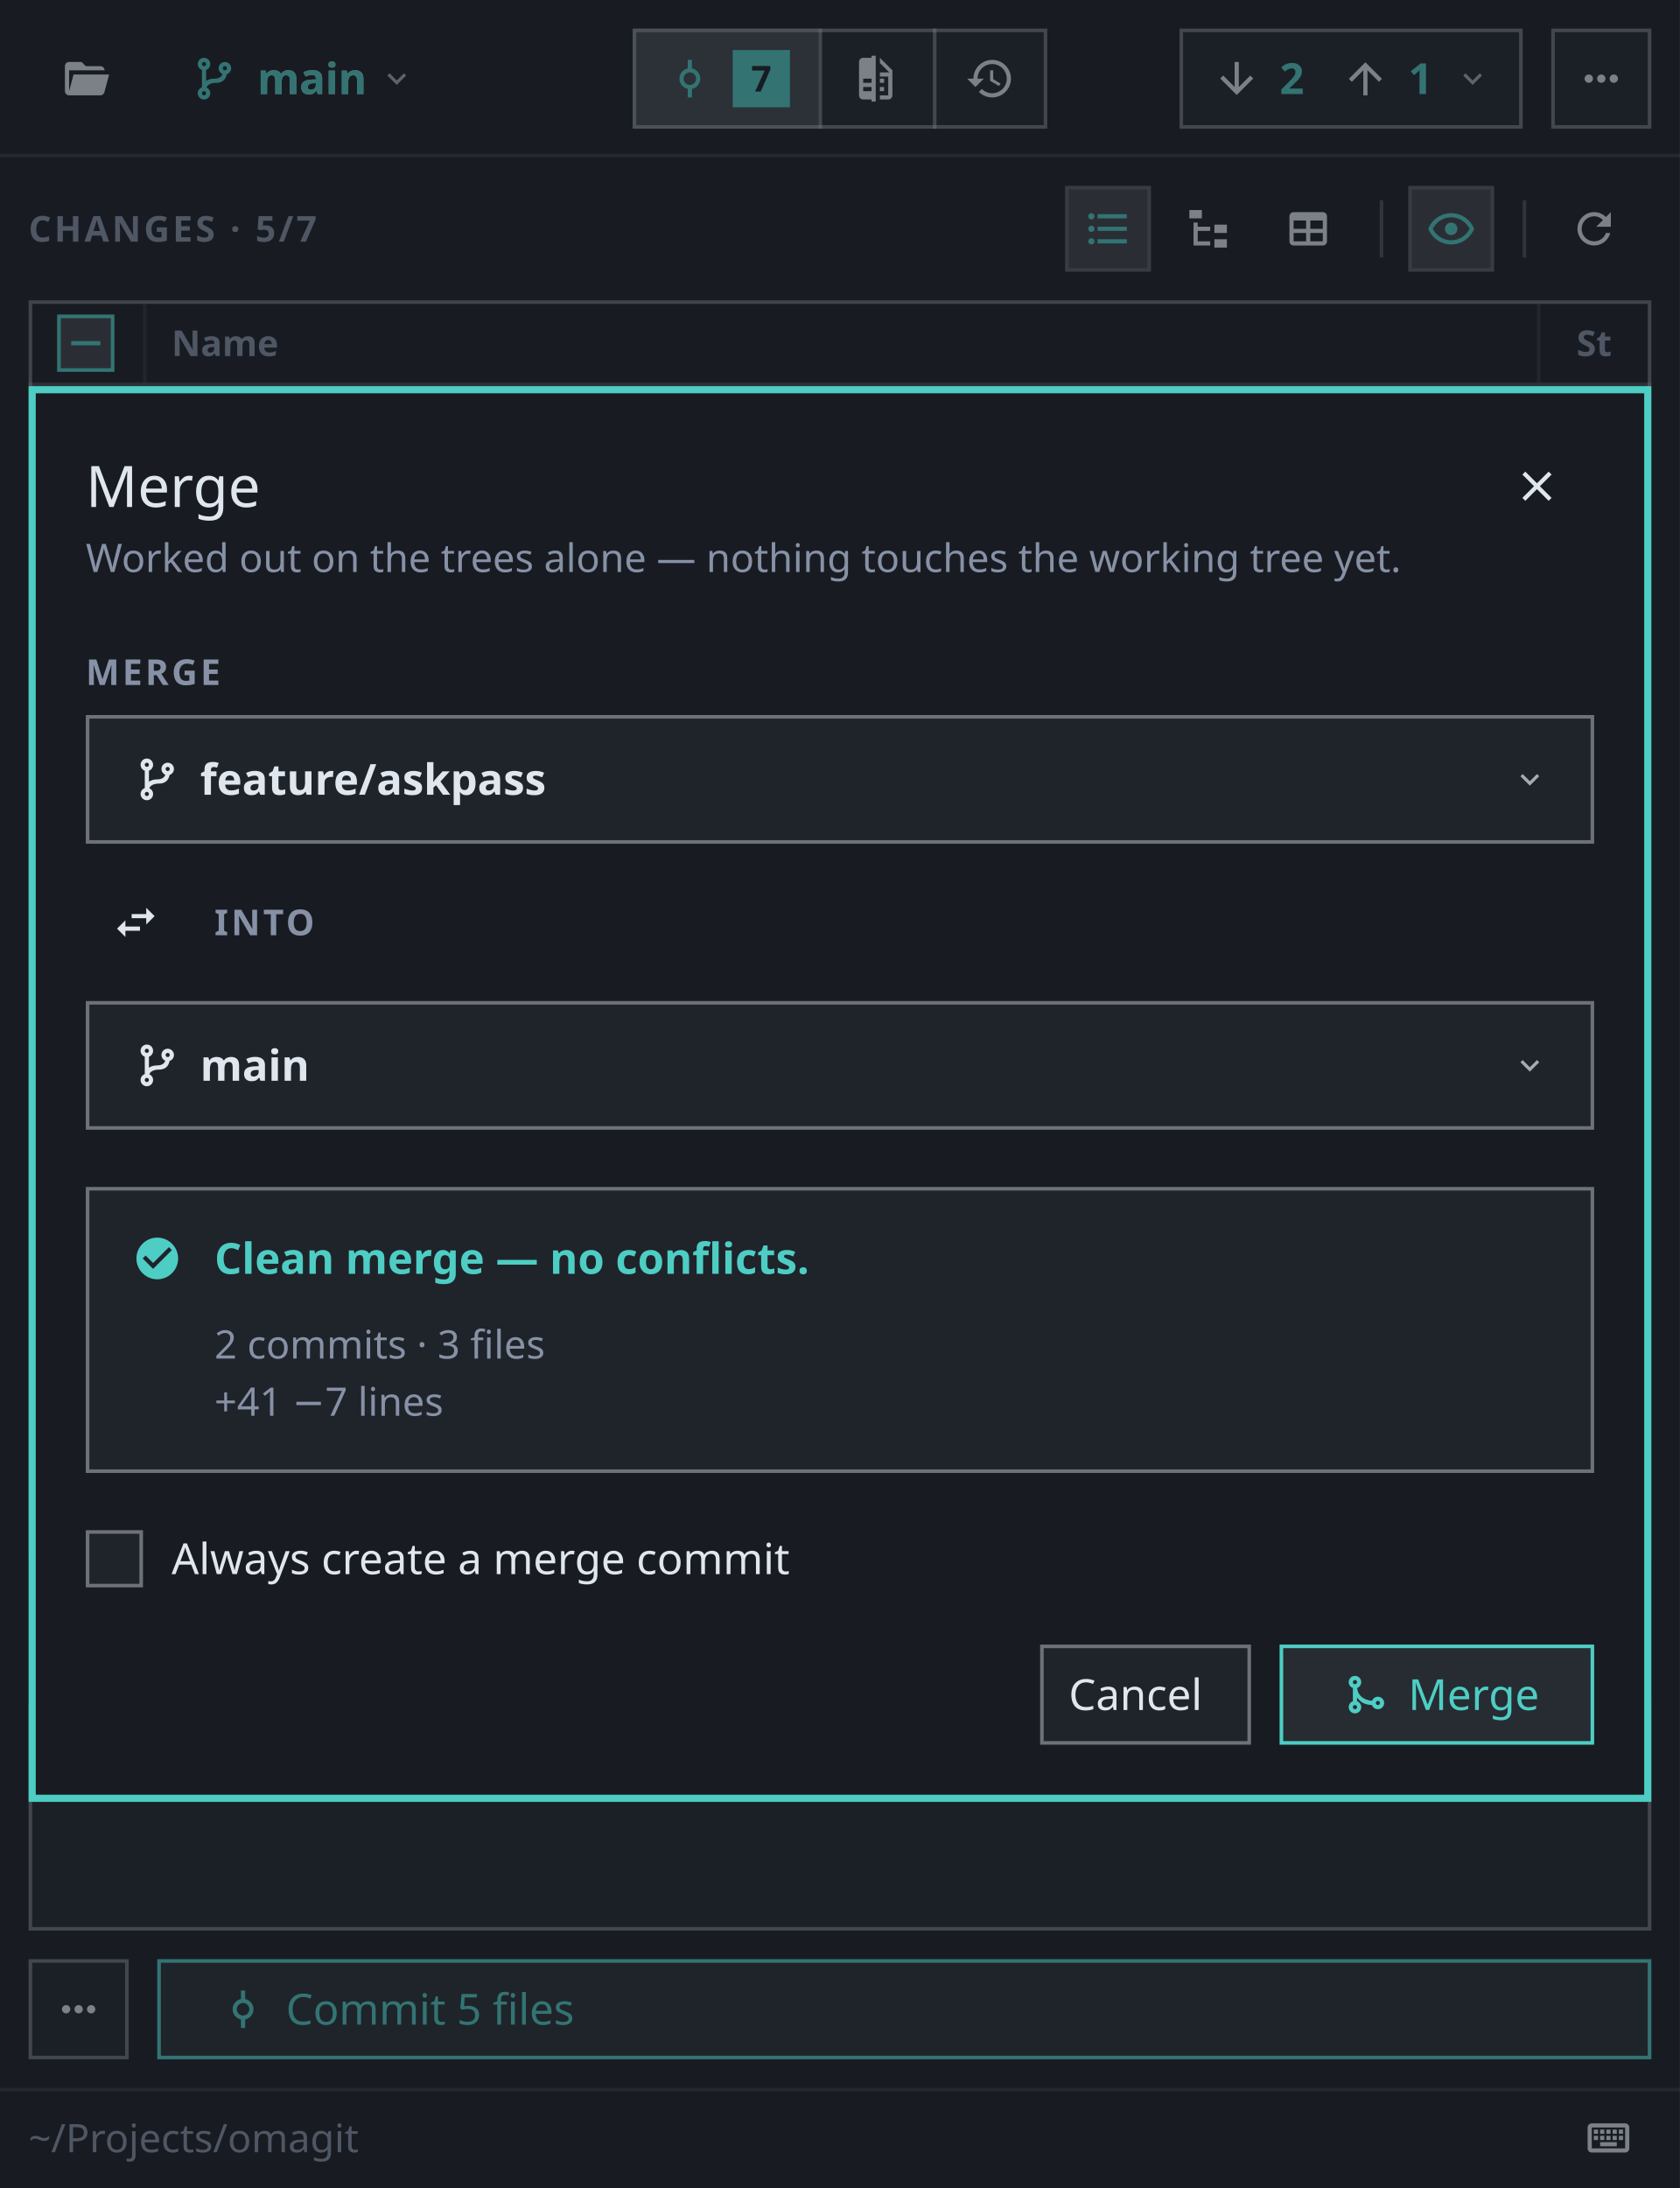
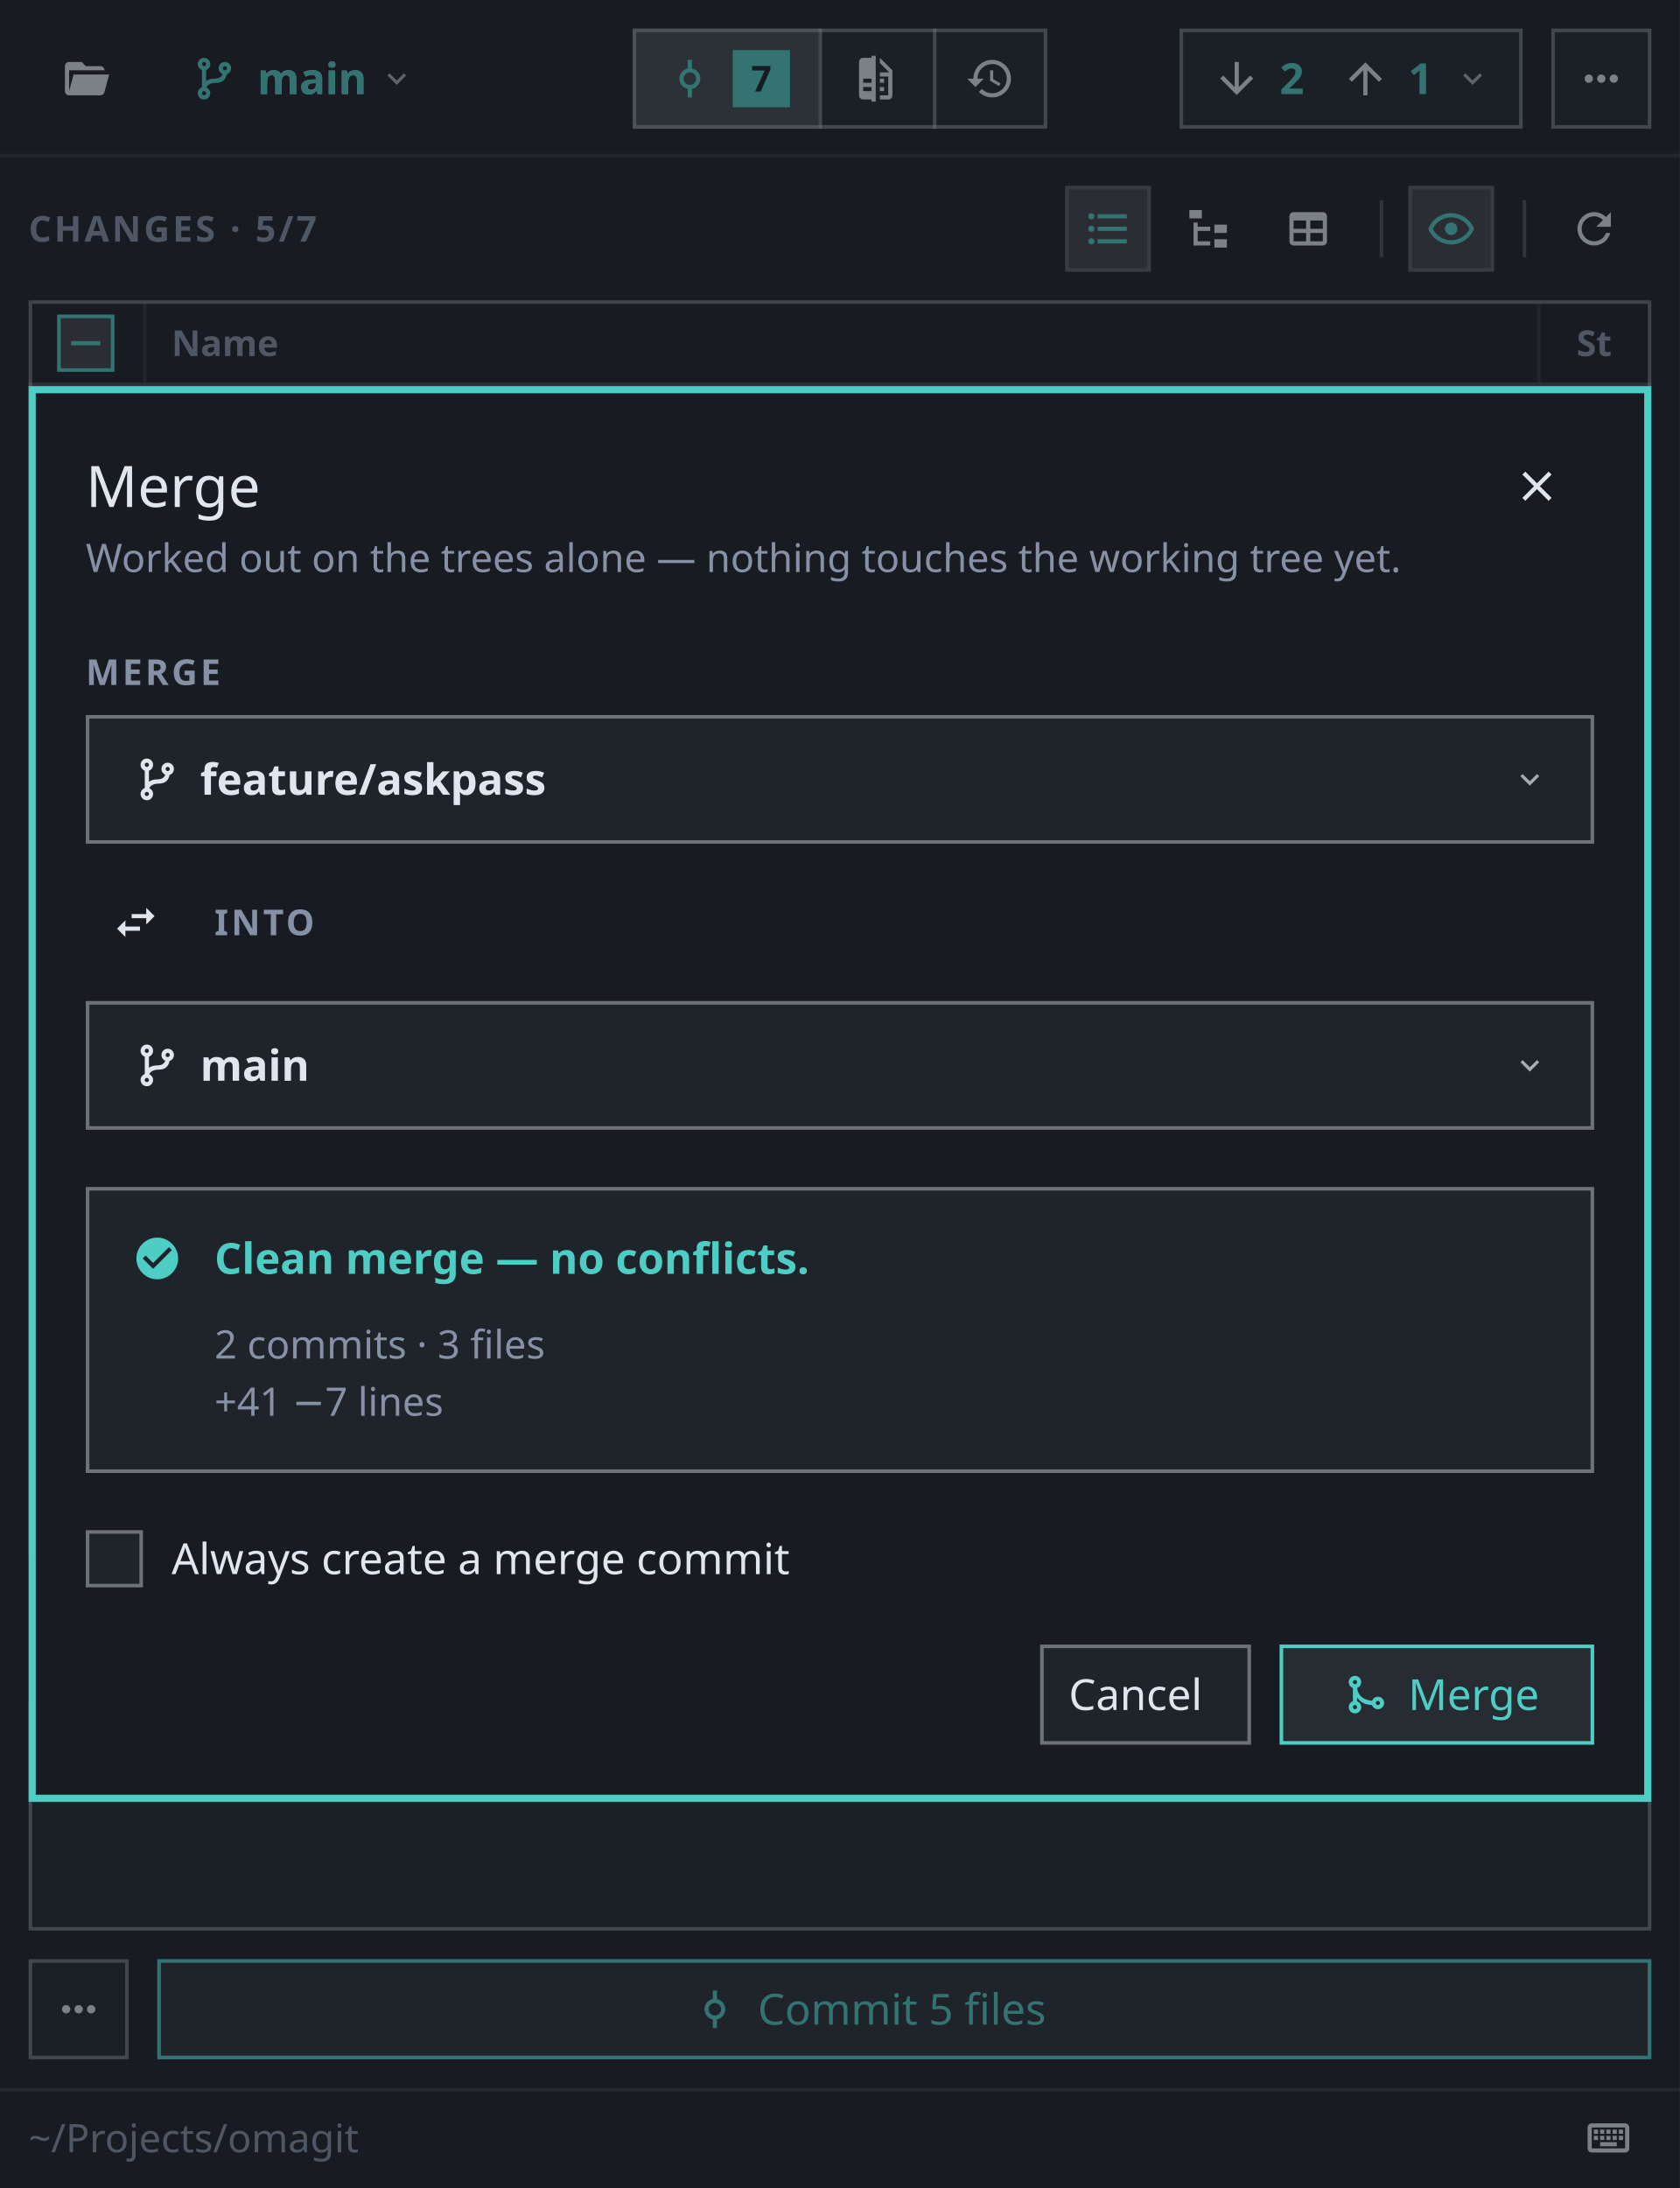
<svg xmlns="http://www.w3.org/2000/svg" id="Eighth · Merge dialog" width="470" height="612" viewBox="0 0 470 612">
  <rect x="0" y="0" width="470" height="612" id="window" fill="#181c22" />
  <g id="TopBar">
    <g id="RepoChip">
      <g id="icon/folderOpen" transform="translate(17,15) scale(0.5833)">
        <path d="M19,20H4C2.89,20 2,19.1 2,18V6C2,4.89 2.89,4 4,4H10L12,6H19A2,2 0 0,1 21,8H21L4,8V18L6.14,10H23.21L20.93,18.5C20.7,19.37 19.92,20 19,20Z" fill="#e0e6ed" />
      </g>
    </g>
    <g id="BranchChip">
      <g id="icon/branch" transform="translate(53,15) scale(0.5833)">
        <path d="M13,14C9.64,14 8.54,15.35 8.18,16.24C9.25,16.7 10,17.76 10,19A3,3 0 0,1 7,22A3,3 0 0,1 4,19C4,17.69 4.83,16.58 6,16.17V7.83C4.83,7.42 4,6.31 4,5A3,3 0 0,1 7,2A3,3 0 0,1 10,5C10,6.31 9.17,7.42 8,7.83V13.12C8.88,12.47 10.16,12 12,12C14.67,12 15.56,10.66 15.85,9.77C14.77,9.32 14,8.25 14,7A3,3 0 0,1 17,4A3,3 0 0,1 20,7C20,8.34 19.12,9.5 17.91,9.86C17.65,11.29 16.68,14 13,14M7,18A1,1 0 0,0 6,19A1,1 0 0,0 7,20A1,1 0 0,0 8,19A1,1 0 0,0 7,18M7,4A1,1 0 0,0 6,5A1,1 0 0,0 7,6A1,1 0 0,0 8,5A1,1 0 0,0 7,4M17,6A1,1 0 0,0 16,7A1,1 0 0,0 17,8A1,1 0 0,0 18,7A1,1 0 0,0 17,6Z" fill="#4ecdc4" />
      </g>
      <text x="72" y="26.3" font-family="JetBrains Mono" font-size="12" font-weight="700" fill="#e0e6ed" id="label" xml:space="preserve">main</text>
      <g id="icon/chevron" transform="translate(105.75,16.75) scale(0.4375)">
        <path d="M7.41,8.58L12,13.17L16.59,8.58L18,10L12,16L6,10L7.41,8.58Z" fill="#e0e6ed" fill-opacity="0.7" />
      </g>
    </g>
    <g id="BranchChip/label-accent">
      <text x="72" y="26.3" font-family="JetBrains Mono" font-size="12" font-weight="700" fill="#4ecdc4" xml:space="preserve">main</text>
    </g>
    <g id="More">
      <rect x="434" y="8" width="28" height="28" id="fill" fill="#e0e6ed" fill-opacity="0.04" />
      <rect x="434.5" y="8.5" width="27" height="27" id="border" fill="none" stroke="#e0e6ed" stroke-width="1" stroke-opacity="0.4" />
      <g id="icon/dots" transform="translate(441,15) scale(0.5833)">
        <path d="M16,12A2,2 0 0,1 18,10A2,2 0 0,1 20,12A2,2 0 0,1 18,14A2,2 0 0,1 16,12M10,12A2,2 0 0,1 12,10A2,2 0 0,1 14,12A2,2 0 0,1 12,14A2,2 0 0,1 10,12M4,12A2,2 0 0,1 6,10A2,2 0 0,1 8,12A2,2 0 0,1 6,14A2,2 0 0,1 4,12Z" fill="#e0e6ed" />
      </g>
    </g>
    <g id="SyncDropdown">
      <rect x="330" y="8" width="96" height="28" fill="#e0e6ed" fill-opacity="0.04" />
      <rect x="330.5" y="8.5" width="95" height="27" fill="none" stroke="#e0e6ed" stroke-width="1" stroke-opacity="0.4" />
      <g id="icon/down" transform="translate(339,15) scale(0.5833)">
        <path d="M11,4H13V16L18.5,10.5L19.92,11.92L12,19.84L4.08,11.92L5.5,10.5L11,16V4Z" fill="#e0e6ed" />
      </g>
      <text x="358" y="26.3" font-family="JetBrains Mono" font-size="12" font-weight="700" fill="#4ecdc4" xml:space="preserve">2</text>
      <g id="icon/up" transform="translate(375,15) scale(0.5833)">
        <path d="M13,20H11V8L5.5,13.5L4.08,12.08L12,4.16L19.92,12.08L18.5,13.5L13,8V20Z" fill="#e0e6ed" />
      </g>
      <text x="394" y="26.3" font-family="JetBrains Mono" font-size="12" font-weight="700" fill="#4ecdc4" xml:space="preserve">1</text>
      <g id="icon/chevron" transform="translate(406.75,16.75) scale(0.4375)">
        <path d="M7.41,8.58L12,13.17L16.59,8.58L18,10L12,16L6,10L7.41,8.58Z" fill="#e0e6ed" fill-opacity="0.7" />
      </g>
    </g>
    <g id="NavTabs">
      <rect x="177" y="8" width="116" height="28" id="fill" fill="#e0e6ed" fill-opacity="0.04" />
      <g id="Segment/selected commit">
        <rect x="177" y="8" width="52" height="28" fill="#e0e6ed" fill-opacity="0.18" />
        <g id="icon/commit" transform="translate(186,15) scale(0.5833)">
          <path d="M17,12C17,14.42 15.28,16.44 13,16.9V21H11V16.9C8.72,16.44 7,14.42 7,12C7,9.58 8.72,7.56 11,7.1V3H13V7.1C15.28,7.56 17,9.58 17,12M12,9A3,3 0 0,0 9,12A3,3 0 0,0 12,15A3,3 0 0,0 15,12A3,3 0 0,0 12,9Z" fill="#4ecdc4" />
        </g>
        <rect x="205" y="14" width="16" height="16" fill="#4ecdc4" fill-opacity="1" />
        <text x="213" y="25.6" font-family="JetBrains Mono" font-size="10" font-weight="700" fill="#181c22" text-anchor="middle" xml:space="preserve">7</text>
      </g>
      <g id="Segment/normal diff">
        <g id="icon/diff" transform="translate(238,15) scale(0.5833)">
          <path d="M10,18H6V16H10V18M10,14H6V12H10V14M10,1V2H6C4.89,2 4,2.89 4,4V20A2,2 0 0,0 6,22H10V23H12V1H10M20,8V20C20,21.11 19.11,22 18,22H14V20H18V11H14V9H18.5L14,4.5V2L20,8M16,14H14V12H16V14M16,18H14V16H16V18Z" fill="#e0e6ed" />
        </g>
      </g>
      <rect x="229" y="8" width="1" height="28" fill="#e0e6ed" fill-opacity="0.4" />
      <g id="Segment/normal history">
        <g id="icon/history" transform="translate(270,15) scale(0.5833)">
          <path d="M13.5,8H12V13L16.28,15.54L17,14.33L13.5,12.25V8M13,3A9,9 0 0,0 4,12H1L4.96,16.03L9,12H6A7,7 0 0,1 13,5A7,7 0 0,1 20,12A7,7 0 0,1 13,19C11.07,19 9.32,18.21 8.06,16.94L6.64,18.36C8.27,20 10.5,21 13,21A9,9 0 0,0 22,12A9,9 0 0,0 13,3" fill="#e0e6ed" />
        </g>
      </g>
      <rect x="261" y="8" width="1" height="28" fill="#e0e6ed" fill-opacity="0.4" />
      <rect x="177.5" y="8.5" width="115" height="27" id="border" fill="none" stroke="#e0e6ed" stroke-width="1" stroke-opacity="0.4" />
    </g>
    <rect x="0" y="43" width="470" height="1" fill="#e0e6ed" fill-opacity="0.12" />
  </g>
  <g id="Footer">
    <rect x="0" y="584" width="470" height="1" fill="#e0e6ed" fill-opacity="0.12" />
    <text x="8" y="602.0" font-family="JetBrains Mono" font-size="11" font-weight="400" fill="#8791a6" xml:space="preserve">~/Projects/omagit</text>
    <g id="Keybindings">
      <g id="icon/keyboard" transform="translate(443,591) scale(0.5833)">
        <path d="M4,5A2,2 0 0,0 2,7V17A2,2 0 0,0 4,19H20A2,2 0 0,0 22,17V7A2,2 0 0,0 20,5H4M4,7H20V17H4V7M5,8V10H7V8H5M8,8V10H10V8H8M11,8V10H13V8H11M14,8V10H16V8H14M17,8V10H19V8H17M5,11V13H7V11H5M8,11V13H10V11H8M11,11V13H13V11H11M14,11V13H16V11H14M17,11V13H19V11H17M8,14V16H16V14H8Z" fill="#e0e6ed" />
      </g>
    </g>
  </g>
  <g id="CommitPage">
    <text x="8" y="67.6" font-family="JetBrains Mono" font-size="10" font-weight="700" fill="#8791a6" id="Section/Changes" letter-spacing="0.8" xml:space="preserve">CHANGES · 5/7</text>
    <g id="Refresh">
      <g id="icon/refresh" transform="translate(439,57) scale(0.5833)">
        <path d="M17.65,6.35C16.2,4.9 14.21,4 12,4A8,8 0 0,0 4,12A8,8 0 0,0 12,20C15.73,20 18.84,17.45 19.73,14H17.65C16.83,16.33 14.61,18 12,18A6,6 0 0,1 6,12A6,6 0 0,1 12,6C13.66,6 15.14,6.69 16.22,7.78L13,11H20V4L17.65,6.35Z" fill="#e0e6ed" />
      </g>
    </g>
    <rect x="426" y="56" width="1" height="16" fill="#e0e6ed" fill-opacity="0.25" />
    <g id="ShowUnversioned">
      <rect x="394" y="52" width="24" height="24" id="fill" fill="#e0e6ed" fill-opacity="0.18" />
      <rect x="394.5" y="52.5" width="23" height="23" id="border" fill="none" stroke="#e0e6ed" stroke-width="1" stroke-opacity="0.18" />
      <g id="icon/eye" transform="translate(399,57) scale(0.5833)">
        <path d="M12,9A3,3 0 0,1 15,12A3,3 0 0,1 12,15A3,3 0 0,1 9,12A3,3 0 0,1 12,9M12,4.5C17,4.5 21.27,7.61 23,12C21.27,16.39 17,19.5 12,19.5C7,19.5 2.73,16.39 1,12C2.73,7.61 7,4.5 12,4.5M3.18,12C4.83,15.36 8.24,17.5 12,17.5C15.76,17.5 19.17,15.36 20.82,12C19.17,8.64 15.76,6.5 12,6.5C8.24,6.5 4.83,8.64 3.18,12Z" fill="#4ecdc4" />
      </g>
    </g>
    <rect x="386" y="56" width="1" height="16" fill="#e0e6ed" fill-opacity="0.25" />
    <g id="FilesView/compact">
      <rect x="298" y="52" width="24" height="24" id="fill" fill="#e0e6ed" fill-opacity="0.18" />
      <rect x="298.5" y="52.5" width="23" height="23" id="border" fill="none" stroke="#e0e6ed" stroke-width="1" stroke-opacity="0.18" />
      <g id="icon/list" transform="translate(303,57) scale(0.5833)">
        <path d="M7,5H21V7H7V5M7,13V11H21V13H7M4,4.5A1.5,1.5 0 0,1 5.5,6A1.5,1.5 0 0,1 4,7.5A1.5,1.5 0 0,1 2.5,6A1.5,1.5 0 0,1 4,4.5M4,10.5A1.5,1.5 0 0,1 5.5,12A1.5,1.5 0 0,1 4,13.5A1.5,1.5 0 0,1 2.5,12A1.5,1.5 0 0,1 4,10.5M7,19V17H21V19H7M4,16.5A1.5,1.5 0 0,1 5.5,18A1.5,1.5 0 0,1 4,19.5A1.5,1.5 0 0,1 2.5,18A1.5,1.5 0 0,1 4,16.5Z" fill="#4ecdc4" />
      </g>
    </g>
    <g id="FilesView/tree">
      <g id="icon/tree" transform="translate(331,57) scale(0.5833)">
        <path d="M3,3H9V7H3V3M15,10H21V14H15V10M15,17H21V21H15V17M13,13H7V18H13V20H7L5,20V9H7V11H13V13Z" fill="#e0e6ed" />
      </g>
    </g>
    <g id="FilesView/table">
      <g id="icon/table" transform="translate(359,57) scale(0.5833)">
        <path d="M5,4H19A2,2 0 0,1 21,6V18A2,2 0 0,1 19,20H5A2,2 0 0,1 3,18V6A2,2 0 0,1 5,4M5,8V12H11V8H5M13,8V12H19V8H13M5,14V18H11V14H5M13,14V18H19V14H13Z" fill="#e0e6ed" />
      </g>
    </g>
    <g id="ChangesTable">
      <rect x="8.5" y="84.5" width="453" height="351" fill="none" stroke="#e0e6ed" stroke-width="1" stroke-opacity="0.4" />
      <rect x="8" y="107" width="454" height="1" fill="#e0e6ed" fill-opacity="0.2" />
      <g id="CheckAll">
        <rect x="16" y="88" width="16" height="16" fill="#e0e6ed" fill-opacity="0.18" />
        <rect x="16.5" y="88.5" width="15" height="15" fill="none" stroke="#4ecdc4" stroke-width="1" stroke-opacity="1" />
        <g id="icon/minus" transform="translate(17,89) scale(0.5833)">
          <path d="M19,13H5V11H19V13Z" fill="#4ecdc4" />
        </g>
      </g>
      <rect x="40" y="85" width="1" height="22" fill="#e0e6ed" fill-opacity="0.1" />
      <text x="48" y="99.6" font-family="JetBrains Mono" font-size="10" font-weight="700" fill="#8791a6" text-anchor="start" xml:space="preserve">Name</text>
      <rect x="430" y="85" width="1" height="22" fill="#e0e6ed" fill-opacity="0.1" />
      <text x="446" y="99.6" font-family="JetBrains Mono" font-size="10" font-weight="700" fill="#8791a6" text-anchor="middle" xml:space="preserve">St</text>
      <g id="Row/normal GitRepo.cpp">
        <g id="Checkbox/checked">
          <rect x="16" y="112" width="16" height="16" fill="#4ecdc4" />
          <g id="icon/check" transform="translate(17,113) scale(0.5833)">
            <path d="M21,7L9,19L3.5,13.5L4.91,12.09L9,16.17L19.59,5.59L21,7Z" fill="#181c22" />
          </g>
        </g>
        <text x="48" y="124.3" font-family="JetBrains Mono" font-size="12" font-weight="400" fill="#6a85ff" xml:space="preserve">GitRepo.cpp</text>
        <text x="135" y="124.0" font-family="JetBrains Mono" font-size="11" font-weight="400" fill="#8791a6" xml:space="preserve">src/core/</text>
        <g id="StatusPill/M">
          <rect x="438" y="112" width="16" height="16" fill="#6a85ff" fill-opacity="0.18" />
          <text x="446" y="123.6" font-family="JetBrains Mono" font-size="10" font-weight="700" fill="#6a85ff" text-anchor="middle" xml:space="preserve">M</text>
        </g>
      </g>
      <g id="Row/normal RemoteSync.cpp">
        <g id="Checkbox/checked">
          <rect x="16" y="136" width="16" height="16" fill="#4ecdc4" />
          <g id="icon/check" transform="translate(17,137) scale(0.5833)">
            <path d="M21,7L9,19L3.5,13.5L4.91,12.09L9,16.17L19.59,5.59L21,7Z" fill="#181c22" />
          </g>
        </g>
        <text x="48" y="148.3" font-family="JetBrains Mono" font-size="12" font-weight="400" fill="#6a85ff" xml:space="preserve">RemoteSync.cpp</text>
        <text x="157" y="148.0" font-family="JetBrains Mono" font-size="11" font-weight="400" fill="#8791a6" xml:space="preserve">src/core/</text>
        <g id="StatusPill/M">
          <rect x="438" y="136" width="16" height="16" fill="#6a85ff" fill-opacity="0.18" />
          <text x="446" y="147.6" font-family="JetBrains Mono" font-size="10" font-weight="700" fill="#6a85ff" text-anchor="middle" xml:space="preserve">M</text>
        </g>
      </g>
      <g id="Row/selected Toolbar.cpp">
        <rect x="9" y="156" width="452" height="24" fill="#e0e6ed" fill-opacity="0.08" />
        <g id="Checkbox/checked">
          <rect x="16" y="160" width="16" height="16" fill="#4ecdc4" />
          <g id="icon/check" transform="translate(17,161) scale(0.5833)">
            <path d="M21,7L9,19L3.5,13.5L4.91,12.09L9,16.17L19.59,5.59L21,7Z" fill="#181c22" />
          </g>
        </g>
        <text x="48" y="172.3" font-family="JetBrains Mono" font-size="12" font-weight="400" fill="#4ecdc4" xml:space="preserve">Toolbar.cpp</text>
        <text x="135" y="172.0" font-family="JetBrains Mono" font-size="11" font-weight="400" fill="#8791a6" xml:space="preserve">src/ui/</text>
        <g id="StatusPill/M">
          <rect x="438" y="160" width="16" height="16" fill="#6a85ff" fill-opacity="0.18" />
          <text x="446" y="171.6" font-family="JetBrains Mono" font-size="10" font-weight="700" fill="#6a85ff" text-anchor="middle" xml:space="preserve">M</text>
        </g>
      </g>
      <g id="Row/normal README.md">
        <g id="Checkbox/checked">
          <rect x="16" y="184" width="16" height="16" fill="#4ecdc4" />
          <g id="icon/check" transform="translate(17,185) scale(0.5833)">
            <path d="M21,7L9,19L3.5,13.5L4.91,12.09L9,16.17L19.59,5.59L21,7Z" fill="#181c22" />
          </g>
        </g>
        <text x="48" y="196.3" font-family="JetBrains Mono" font-size="12" font-weight="400" fill="#ff7b92" xml:space="preserve">README.md</text>
        <text x="121" y="196.0" font-family="JetBrains Mono" font-size="11" font-weight="400" fill="#8791a6" xml:space="preserve">docs/</text>
        <g id="StatusPill/D">
          <rect x="438" y="184" width="16" height="16" fill="#ff7b92" fill-opacity="0.18" />
          <text x="446" y="195.6" font-family="JetBrains Mono" font-size="10" font-weight="700" fill="#ff7b92" text-anchor="middle" xml:space="preserve">D</text>
        </g>
      </g>
      <g id="Row/normal ui_tests.cpp">
        <g id="Checkbox/checked">
          <rect x="16" y="208" width="16" height="16" fill="#4ecdc4" />
          <g id="icon/check" transform="translate(17,209) scale(0.5833)">
            <path d="M21,7L9,19L3.5,13.5L4.91,12.09L9,16.17L19.59,5.59L21,7Z" fill="#181c22" />
          </g>
        </g>
        <text x="48" y="220.3" font-family="JetBrains Mono" font-size="12" font-weight="400" fill="#b388eb" xml:space="preserve">ui_tests.cpp</text>
        <text x="142" y="220.0" font-family="JetBrains Mono" font-size="11" font-weight="400" fill="#8791a6" xml:space="preserve">tests/</text>
        <g id="StatusPill/R">
          <rect x="438" y="208" width="16" height="16" fill="#b388eb" fill-opacity="0.18" />
          <text x="446" y="219.6" font-family="JetBrains Mono" font-size="10" font-weight="700" fill="#b388eb" text-anchor="middle" xml:space="preserve">R</text>
        </g>
      </g>
      <g id="Row/normal notes.txt">
        <g id="Checkbox/off">
          <rect x="16" y="232" width="16" height="16" fill="#e0e6ed" fill-opacity="0.04" />
          <rect x="16.5" y="232.5" width="15" height="15" fill="none" stroke="#e0e6ed" stroke-width="1" stroke-opacity="0.4" />
        </g>
        <text x="48" y="244.3" font-family="JetBrains Mono" font-size="12" font-weight="400" fill="#8791a6" xml:space="preserve">notes.txt</text>
        <g id="StatusPill/?">
          <rect x="438" y="232" width="16" height="16" fill="#8791a6" fill-opacity="0.18" />
          <text x="446" y="243.6" font-family="JetBrains Mono" font-size="10" font-weight="700" fill="#8791a6" text-anchor="middle" xml:space="preserve">?</text>
        </g>
      </g>
      <g id="Row/normal NewWidget.cpp">
        <g id="Checkbox/off">
          <rect x="16" y="256" width="16" height="16" fill="#e0e6ed" fill-opacity="0.04" />
          <rect x="16.5" y="256.5" width="15" height="15" fill="none" stroke="#e0e6ed" stroke-width="1" stroke-opacity="0.4" />
        </g>
        <text x="48" y="268.3" font-family="JetBrains Mono" font-size="12" font-weight="400" fill="#8791a6" xml:space="preserve">NewWidget.cpp</text>
        <text x="150" y="268.0" font-family="JetBrains Mono" font-size="11" font-weight="400" fill="#8791a6" xml:space="preserve">src/ui/</text>
        <g id="StatusPill/?">
          <rect x="438" y="256" width="16" height="16" fill="#8791a6" fill-opacity="0.18" />
          <text x="446" y="267.6" font-family="JetBrains Mono" font-size="10" font-weight="700" fill="#8791a6" text-anchor="middle" xml:space="preserve">?</text>
        </g>
      </g>
    </g>
    <text x="8" y="459.6" font-family="JetBrains Mono" font-size="10" font-weight="700" fill="#8791a6" id="Section/Message" letter-spacing="0.8" xml:space="preserve">MESSAGE</text>
    <g id="AgentSettings">
      <g id="icon/cog" transform="translate(439,449) scale(0.5833)">
        <path d="M12,15.5A3.5,3.5 0 0,1 8.5,12A3.5,3.5 0 0,1 12,8.5A3.5,3.5 0 0,1 15.5,12A3.5,3.5 0 0,1 12,15.5M19.43,12.97C19.47,12.65 19.5,12.33 19.5,12C19.5,11.67 19.47,11.34 19.43,11L21.54,9.37C21.73,9.22 21.78,8.95 21.66,8.73L19.66,5.27C19.54,5.05 19.27,4.96 19.05,5.05L16.56,6.05C16.04,5.66 15.5,5.32 14.87,5.07L14.5,2.42C14.46,2.18 14.25,2 14,2H10C9.75,2 9.54,2.18 9.5,2.42L9.13,5.07C8.5,5.32 7.96,5.66 7.44,6.05L4.95,5.05C4.73,4.96 4.46,5.05 4.34,5.27L2.34,8.73C2.21,8.95 2.27,9.22 2.46,9.37L4.57,11C4.53,11.34 4.5,11.67 4.5,12C4.5,12.33 4.53,12.65 4.57,12.97L2.46,14.63C2.27,14.78 2.21,15.05 2.34,15.27L4.34,18.73C4.46,18.95 4.73,19.03 4.95,18.95L7.44,17.94C7.96,18.34 8.5,18.68 9.13,18.93L9.5,21.58C9.54,21.82 9.75,22 10,22H14C14.25,22 14.46,21.82 14.5,21.58L14.87,18.93C15.5,18.67 16.04,18.34 16.56,17.94L19.05,18.95C19.27,19.03 19.54,18.95 19.66,18.73L21.66,15.27C21.78,15.05 21.73,14.78 21.54,14.63L19.43,12.97Z" fill="#e0e6ed" />
      </g>
    </g>
    <g id="MessageBox">
      <rect x="8" y="476" width="454" height="64" fill="#e0e6ed" fill-opacity="0.04" />
      <rect x="8.5" y="476.5" width="453" height="63" fill="none" stroke="#e0e6ed" stroke-width="1" stroke-opacity="0.4" />
      <text x="16" y="496.3" font-family="JetBrains Mono" font-size="12" font-weight="400" fill="#8791a6" xml:space="preserve">Commit message</text>
      <g id="Generate">
        <g id="icon/sparkle" transform="translate(439,485) scale(0.5833)">
          <path d="M19,1L17.74,3.75L15,5L17.74,6.26L19,9L20.25,6.26L23,5L20.25,3.75M9,4L6.5,9.5L1,12L6.5,14.5L9,20L11.5,14.5L17,12L11.5,9.5M19,15L17.74,17.74L15,19L17.74,20.25L19,23L20.25,20.25L23,19L20.25,17.74" fill="#e0e6ed" />
        </g>
      </g>
    </g>
    <g id="ActionBar">
      <g id="Options">
        <rect x="8" y="548" width="28" height="28" id="fill" fill="#e0e6ed" fill-opacity="0.04" />
        <rect x="8.5" y="548.5" width="27" height="27" id="border" fill="none" stroke="#e0e6ed" stroke-width="1" stroke-opacity="0.4" />
        <g id="icon/dots" transform="translate(15,555) scale(0.5833)">
          <path d="M16,12A2,2 0 0,1 18,10A2,2 0 0,1 20,12A2,2 0 0,1 18,14A2,2 0 0,1 16,12M10,12A2,2 0 0,1 12,10A2,2 0 0,1 14,12A2,2 0 0,1 12,14A2,2 0 0,1 10,12M4,12A2,2 0 0,1 6,10A2,2 0 0,1 8,12A2,2 0 0,1 6,14A2,2 0 0,1 4,12Z" fill="#e0e6ed" />
        </g>
      </g>
      <g id="Commit">
        <rect x="44" y="548" width="418" height="28" id="fill" fill="#e0e6ed" fill-opacity="0.08" />
        <rect x="44.5" y="548.5" width="417" height="27" id="border" fill="none" stroke="#4ecdc4" stroke-width="1" stroke-opacity="1" />
-         <g id="icon/commit" transform="translate(61,555) scale(0.5833)">
+         <g id="icon/commit" transform="translate(193,555) scale(0.5833)">
          <path d="M17,12C17,14.42 15.28,16.44 13,16.9V21H11V16.9C8.72,16.44 7,14.42 7,12C7,9.58 8.72,7.56 11,7.1V3H13V7.1C15.28,7.56 17,9.58 17,12M12,9A3,3 0 0,0 9,12A3,3 0 0,0 12,15A3,3 0 0,0 15,12A3,3 0 0,0 12,9Z" fill="#4ecdc4" />
        </g>
-         <text x="80" y="566.3" font-family="JetBrains Mono" font-size="12" font-weight="400" fill="#4ecdc4" id="label" xml:space="preserve">Commit 5 files</text>
+         <text x="212" y="566.3" font-family="JetBrains Mono" font-size="12" font-weight="400" fill="#4ecdc4" id="label" xml:space="preserve">Commit 5 files</text>
      </g>
    </g>
  </g>
  <rect x="0" y="0" width="470" height="612" id="Scrim" fill="#181c22" fill-opacity="0.5" />
  <g id="MergeDialog">
    <g id="MergeDialog/card">
      <rect x="8" y="108" width="454" height="396" fill="#181c22" />
      <rect x="9" y="109" width="452" height="394" fill="none" stroke="#4ecdc4" stroke-width="2" stroke-opacity="1" />
      <text x="24" y="141.8" font-family="JetBrains Mono" font-size="16" font-weight="500" fill="#e0e6ed" xml:space="preserve">Merge</text>
      <text x="24" y="160.0" font-family="JetBrains Mono" font-size="11" font-weight="400" fill="#8791a6" xml:space="preserve">Worked out on the trees alone — nothing touches the working tree yet.</text>
      <g id="Close">
        <g id="icon/close" transform="translate(423,129) scale(0.5833)">
          <path d="M19,6.41L17.59,5L12,10.59L6.41,5L5,6.41L10.59,12L5,17.59L6.41,19L12,13.41L17.59,19L19,17.59L13.41,12L19,6.41Z" fill="#e0e6ed" />
        </g>
      </g>
    </g>
    <text x="24" y="191.6" font-family="JetBrains Mono" font-size="10" font-weight="700" fill="#8791a6" id="Section/Merge" letter-spacing="0.8" xml:space="preserve">MERGE</text>
    <g id="BranchPicker/source">
      <rect x="24" y="200" width="422" height="36" id="fill" fill="#e0e6ed" fill-opacity="0.04" />
      <rect x="24.5" y="200.5" width="421" height="35" id="border" fill="none" stroke="#e0e6ed" stroke-width="1" stroke-opacity="0.4" />
      <g id="icon/branch" transform="translate(37,211) scale(0.5833)">
        <path d="M13,14C9.64,14 8.54,15.35 8.18,16.24C9.25,16.7 10,17.76 10,19A3,3 0 0,1 7,22A3,3 0 0,1 4,19C4,17.69 4.83,16.58 6,16.17V7.83C4.83,7.42 4,6.31 4,5A3,3 0 0,1 7,2A3,3 0 0,1 10,5C10,6.31 9.17,7.42 8,7.83V13.12C8.88,12.47 10.16,12 12,12C14.67,12 15.56,10.66 15.85,9.77C14.77,9.32 14,8.25 14,7A3,3 0 0,1 17,4A3,3 0 0,1 20,7C20,8.34 19.12,9.5 17.91,9.86C17.65,11.29 16.68,14 13,14M7,18A1,1 0 0,0 6,19A1,1 0 0,0 7,20A1,1 0 0,0 8,19A1,1 0 0,0 7,18M7,4A1,1 0 0,0 6,5A1,1 0 0,0 7,6A1,1 0 0,0 8,5A1,1 0 0,0 7,4M17,6A1,1 0 0,0 16,7A1,1 0 0,0 17,8A1,1 0 0,0 18,7A1,1 0 0,0 17,6Z" fill="#e0e6ed" />
      </g>
      <text x="56" y="222.3" font-family="JetBrains Mono" font-size="12" font-weight="700" fill="#e0e6ed" id="label" xml:space="preserve">feature/askpass</text>
      <g id="icon/chevron" transform="translate(422.75,212.75) scale(0.4375)">
        <path d="M7.41,8.58L12,13.17L16.59,8.58L18,10L12,16L6,10L7.41,8.58Z" fill="#e0e6ed" fill-opacity="0.7" />
      </g>
    </g>
    <g id="Swap">
      <g id="icon/swap" transform="translate(31,251) scale(0.5833)">
        <path d="M21,9L17,5V8H10V10H17V13M7,11L3,15L7,19V16H14V14H7V11Z" fill="#e0e6ed" />
      </g>
    </g>
    <text x="60" y="261.6" font-family="JetBrains Mono" font-size="10" font-weight="700" fill="#8791a6" letter-spacing="0.8" xml:space="preserve">INTO</text>
    <g id="BranchPicker/target">
      <rect x="24" y="280" width="422" height="36" id="fill" fill="#e0e6ed" fill-opacity="0.04" />
      <rect x="24.5" y="280.5" width="421" height="35" id="border" fill="none" stroke="#e0e6ed" stroke-width="1" stroke-opacity="0.4" />
      <g id="icon/branch" transform="translate(37,291) scale(0.5833)">
        <path d="M13,14C9.64,14 8.54,15.35 8.18,16.24C9.25,16.7 10,17.76 10,19A3,3 0 0,1 7,22A3,3 0 0,1 4,19C4,17.69 4.83,16.58 6,16.17V7.83C4.83,7.42 4,6.31 4,5A3,3 0 0,1 7,2A3,3 0 0,1 10,5C10,6.31 9.17,7.42 8,7.83V13.12C8.88,12.47 10.16,12 12,12C14.67,12 15.56,10.66 15.85,9.77C14.77,9.32 14,8.25 14,7A3,3 0 0,1 17,4A3,3 0 0,1 20,7C20,8.34 19.12,9.5 17.91,9.86C17.65,11.29 16.68,14 13,14M7,18A1,1 0 0,0 6,19A1,1 0 0,0 7,20A1,1 0 0,0 8,19A1,1 0 0,0 7,18M7,4A1,1 0 0,0 6,5A1,1 0 0,0 7,6A1,1 0 0,0 8,5A1,1 0 0,0 7,4M17,6A1,1 0 0,0 16,7A1,1 0 0,0 17,8A1,1 0 0,0 18,7A1,1 0 0,0 17,6Z" fill="#e0e6ed" />
      </g>
      <text x="56" y="302.3" font-family="JetBrains Mono" font-size="12" font-weight="700" fill="#e0e6ed" id="label" xml:space="preserve">main</text>
      <g id="icon/chevron" transform="translate(422.75,292.75) scale(0.4375)">
        <path d="M7.41,8.58L12,13.17L16.59,8.58L18,10L12,16L6,10L7.41,8.58Z" fill="#e0e6ed" fill-opacity="0.7" />
      </g>
    </g>
    <g id="VerdictCard">
      <rect x="24" y="332" width="422" height="80" fill="#e0e6ed" fill-opacity="0.04" />
      <rect x="24.5" y="332.5" width="421" height="79" fill="none" stroke="#e0e6ed" stroke-width="1" stroke-opacity="0.4" />
      <g id="icon/checkCircle" transform="translate(37,345) scale(0.5833)">
        <path d="M12 2C6.5 2 2 6.5 2 12S6.5 22 12 22 22 17.5 22 12 17.5 2 12 2M10 17L5 12L6.41 10.59L10 14.17L17.59 6.58L19 8L10 17Z" fill="#4ecdc4" />
      </g>
      <text x="60" y="356.3" font-family="JetBrains Mono" font-size="12" font-weight="700" fill="#4ecdc4" xml:space="preserve">Clean merge — no conflicts.</text>
      <text x="60" y="380.0" font-family="JetBrains Mono" font-size="11" font-weight="400" fill="#8791a6" xml:space="preserve">2 commits · 3 files</text>
      <text x="60" y="396.0" font-family="JetBrains Mono" font-size="11" font-weight="400" fill="#8791a6" xml:space="preserve">+41 −7 lines</text>
    </g>
    <g id="Checkbox/off Always create a merge commit">
      <rect x="24" y="428" width="16" height="16" fill="#e0e6ed" fill-opacity="0.04" />
      <rect x="24.5" y="428.5" width="15" height="15" fill="none" stroke="#e0e6ed" stroke-width="1" stroke-opacity="0.4" />
      <text x="48" y="440.3" font-family="JetBrains Mono" font-size="12" font-weight="400" fill="#e0e6ed" fill-opacity="1" xml:space="preserve">Always create a merge commit</text>
    </g>
    <g id="MergeButton">
      <rect x="358" y="460" width="88" height="28" id="fill" fill="#e0e6ed" fill-opacity="0.08" />
      <rect x="358.5" y="460.5" width="87" height="27" id="border" fill="none" stroke="#4ecdc4" stroke-width="1" stroke-opacity="1" />
      <g id="icon/merge" transform="translate(375,467) scale(0.5833)">
        <path d="M7,3A3,3 0 0,1 10,6C10,7.29 9.19,8.39 8.04,8.81C8.58,13.81 13.08,14.77 15.19,14.96C15.61,13.81 16.71,13 18,13A3,3 0 0,1 21,16A3,3 0 0,1 18,19C16.69,19 15.57,18.16 15.16,17C10.91,16.8 9.44,15.19 8,13.39V15.17C9.17,15.58 10,16.69 10,18A3,3 0 0,1 7,21A3,3 0 0,1 4,18C4,16.69 4.83,15.58 6,15.17V8.83C4.83,8.42 4,7.31 4,6A3,3 0 0,1 7,3M7,5A1,1 0 0,0 6,6A1,1 0 0,0 7,7A1,1 0 0,0 8,6A1,1 0 0,0 7,5M7,17A1,1 0 0,0 6,18A1,1 0 0,0 7,19A1,1 0 0,0 8,18A1,1 0 0,0 7,17M18,15A1,1 0 0,0 17,16A1,1 0 0,0 18,17A1,1 0 0,0 19,16A1,1 0 0,0 18,15Z" fill="#4ecdc4" />
      </g>
      <text x="394" y="478.3" font-family="JetBrains Mono" font-size="12" font-weight="400" fill="#4ecdc4" id="label" xml:space="preserve">Merge</text>
    </g>
    <g id="Cancel">
      <rect x="291" y="460" width="59" height="28" id="fill" fill="#e0e6ed" fill-opacity="0.04" />
      <rect x="291.5" y="460.5" width="58" height="27" id="border" fill="none" stroke="#e0e6ed" stroke-width="1" stroke-opacity="0.4" />
      <text x="299" y="478.3" font-family="JetBrains Mono" font-size="12" font-weight="400" fill="#e0e6ed" id="label" xml:space="preserve">Cancel</text>
    </g>
  </g>
</svg>
